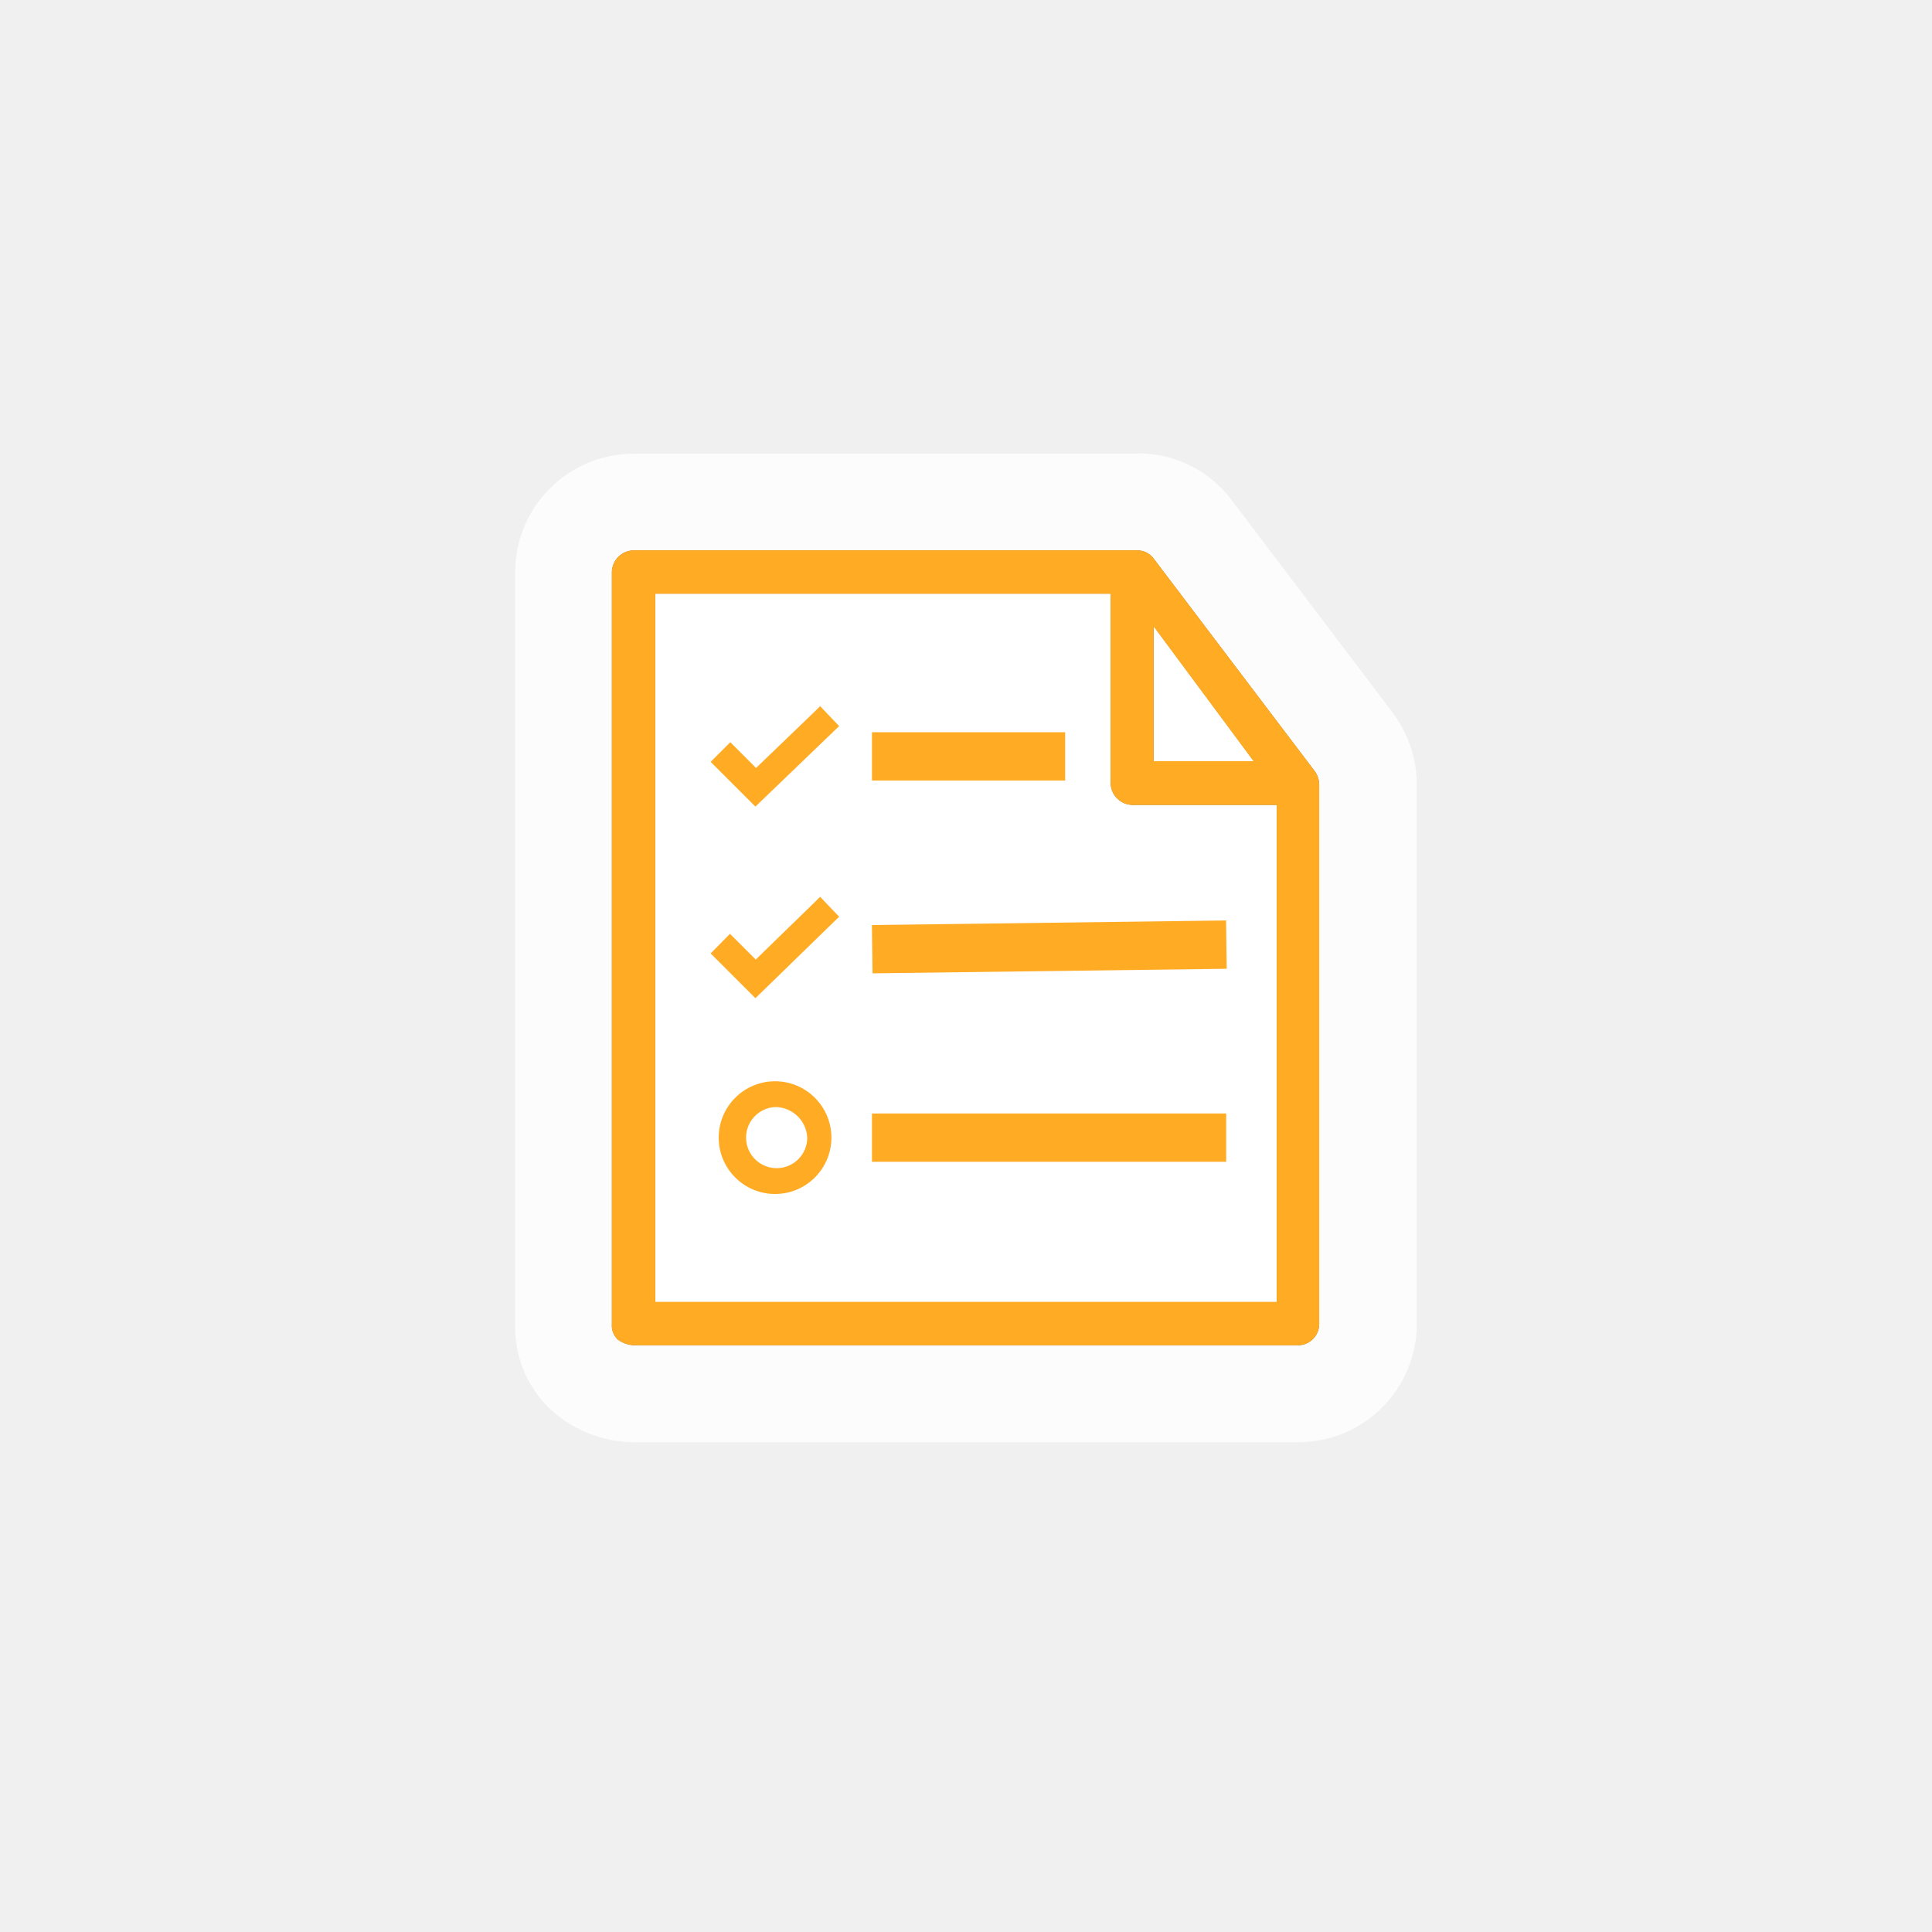
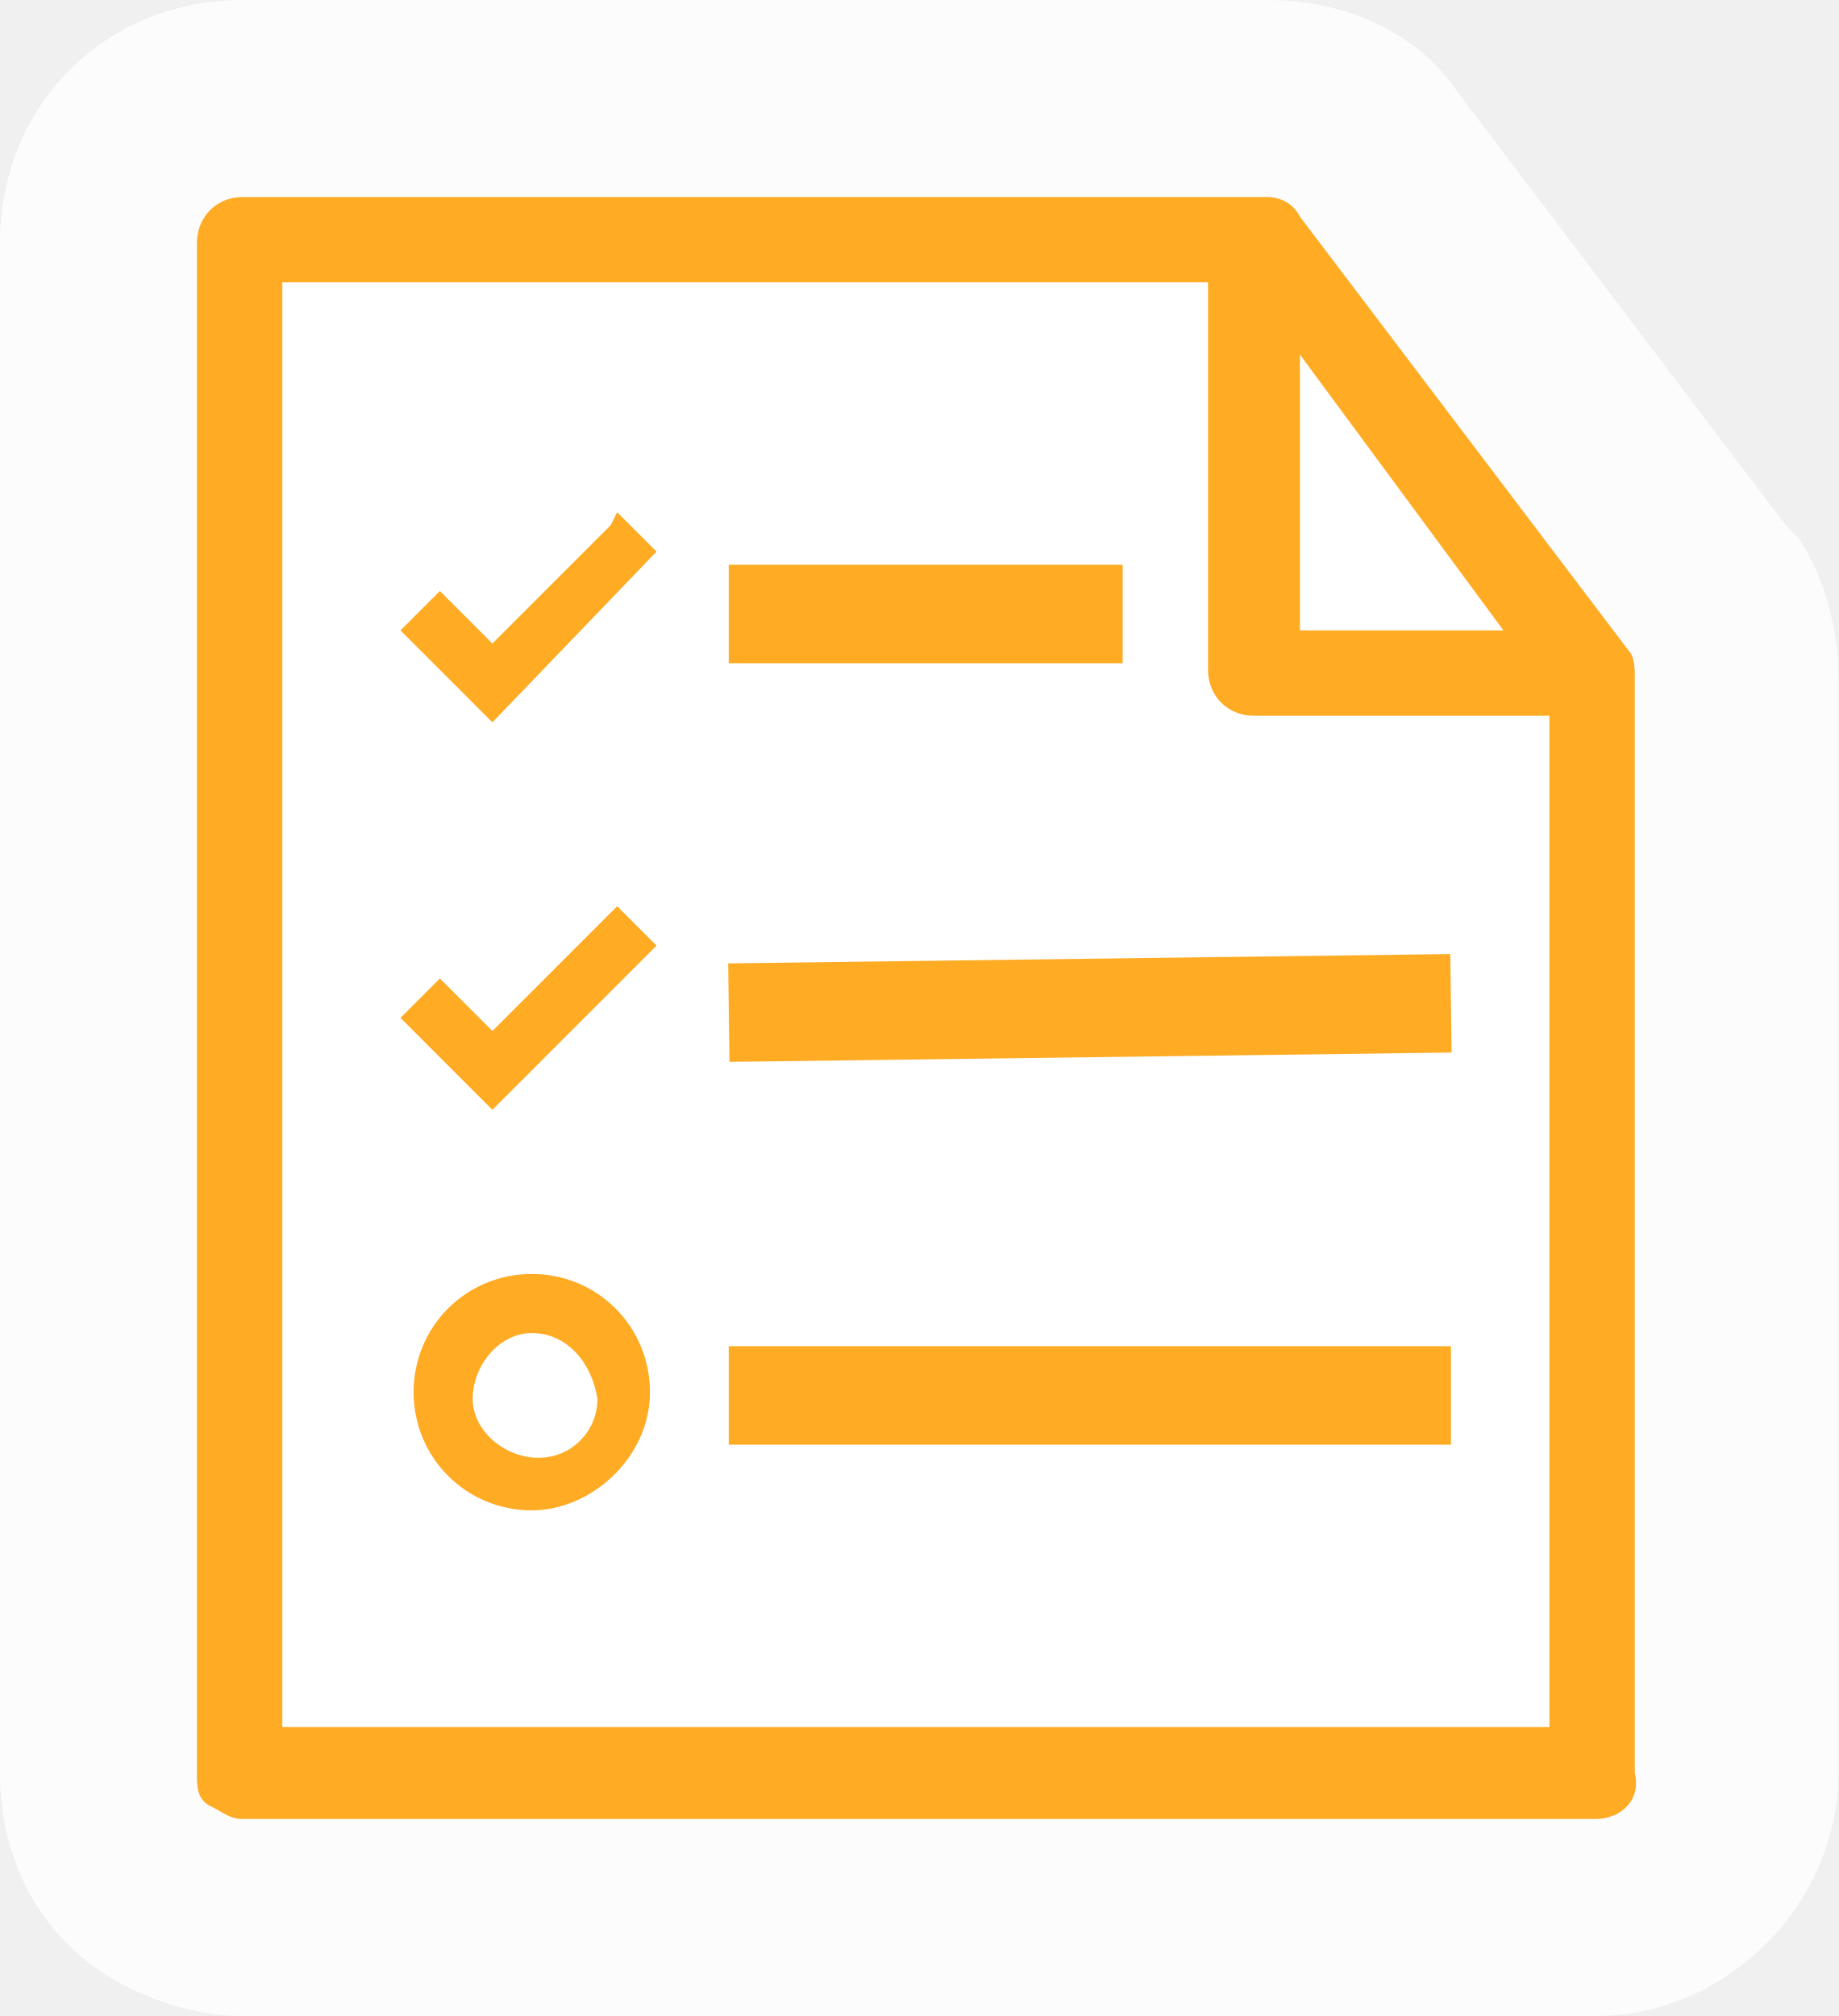
- <svg xmlns="http://www.w3.org/2000/svg" id="Layer_1" data-name="Layer 1" viewBox="0 0 60 60">
-   <defs>
-     <style>.cls-1{fill:#fff;}.cls-2{opacity:0.8;}.cls-3{fill:#1a2026;}.cls-4{fill:#ffab24;}</style>
-   </defs>
-   <polygon class="cls-1" points="40.24 40.93 19.95 40.93 19.95 17.76 35.33 17.76 40.24 24.09 40.24 40.93" />
-   <g class="cls-2">
-     <path class="cls-3" d="M40.33,41.78H19.67a0.94,0.94,0,0,1-.49-0.18A0.61,0.61,0,0,1,19,41.11V17.76a0.69,0.69,0,0,1,.67-0.67H35.3a0.64,0.64,0,0,1,.54.27l5,6.6a0.72,0.72,0,0,1,.13.4V41.11A0.66,0.66,0,0,1,40.33,41.78Zm-20-1.35H39.65V25H35.16a0.69,0.69,0,0,1-.67-0.67V18.44H20.35v22ZM38.93,23.64l-3.1-4.18v4.18h3.1Z" />
-     <path class="cls-1" d="M35.3,17.09a0.64,0.64,0,0,1,.54.27l5,6.6a0.72,0.72,0,0,1,.13.4V41.11a0.66,0.66,0,0,1-.67.67H19.67a0.94,0.94,0,0,1-.49-0.18A0.61,0.61,0,0,1,19,41.11V17.76a0.69,0.69,0,0,1,.67-0.67H35.3m-15,23.35H39.65V25H35.16a0.69,0.69,0,0,1-.67-0.67V18.44H20.35v22M35.84,23.64h3.1l-3.1-4.18v4.18M35.3,14.09H19.67A3.68,3.68,0,0,0,16,17.76V41.11a3.5,3.5,0,0,0,1.52,3,3.9,3.9,0,0,0,2.16.68H40.33A3.68,3.68,0,0,0,44,41.11V24.36a3.72,3.72,0,0,0-.64-2.07l-0.11-.16-5-6.6a3.63,3.63,0,0,0-2.92-1.45h0Zm-12,7.35h8.14v2.93A3.68,3.68,0,0,0,35.16,28h1.49v9.4H23.35v-16h0Z" />
+ <svg xmlns="http://www.w3.org/2000/svg" version="1.1" id="Layer_1" x="0px" y="0px" viewBox="0 0 28 30.7" style="enable-background:new 0 0 28 30.7;" xml:space="preserve">
+   <style type="text/css">
+ 	.st0{fill:#FFFFFF;}
+ 	.st1{opacity:0.8;}
+ 	.st2{fill:#FFAB24;}
+ </style>
+   <polygon class="st0" points="24.2,26.8 4,26.8 4,3.7 19.3,3.7 24.2,10 " />
+   <g class="st1">
+     <path class="st0" d="M24.3,27.7H3.7c-0.2,0-0.3-0.1-0.5-0.2C3,27.4,3,27.2,3,27V3.7C3,3.3,3.3,3,3.7,3h15.6c0.2,0,0.4,0.1,0.5,0.3   l5,6.6c0.1,0.1,0.1,0.3,0.1,0.4V27C25,27.4,24.7,27.7,24.3,27.7C24.3,27.7,24.3,27.7,24.3,27.7z M4.3,26.3h19.3V10.9h-4.5   c-0.4,0-0.7-0.3-0.7-0.7V4.3H4.3L4.3,26.3z M22.9,9.6l-3.1-4.2v4.2H22.9z" />
+     <path class="st0" d="M19.3,3c0.2,0,0.4,0.1,0.5,0.3l5,6.6c0.1,0.1,0.1,0.3,0.1,0.4V27c0,0.4-0.3,0.7-0.6,0.7c0,0,0,0,0,0H3.7   c-0.2,0-0.3-0.1-0.5-0.2C3,27.4,3,27.2,3,27V3.7C3,3.3,3.3,3,3.7,3H19.3 M4.3,26.4h19.4V10.9h-4.5c-0.4,0-0.7-0.3-0.7-0.7V4.3H4.3   L4.3,26.4 M19.8,9.6h3.1l-3.1-4.2V9.6 M19.3,0H3.7C1.6,0,0,1.6,0,3.7V27c0,1.2,0.5,2.3,1.5,3c0.6,0.4,1.4,0.7,2.2,0.7h20.6   c2,0,3.7-1.7,3.7-3.7V10.3c0-0.7-0.2-1.5-0.6-2.1L27.2,8l-5-6.6C21.6,0.5,20.5,0,19.3,0z M7.3,7.3h8.1v2.9c0,2,1.6,3.7,3.7,3.7h1.5   v9.4H7.3L7.3,7.3L7.3,7.3z" />
  </g>
-   <path class="cls-4" d="M40.33,41.78H19.67a0.94,0.94,0,0,1-.49-0.18A0.61,0.61,0,0,1,19,41.11V17.76a0.69,0.69,0,0,1,.67-0.67H35.3a0.64,0.64,0,0,1,.54.27l5,6.6a0.72,0.72,0,0,1,.13.4V41.11A0.66,0.66,0,0,1,40.33,41.78Zm-20-1.35H39.65V25H35.16a0.69,0.69,0,0,1-.67-0.67V18.44H20.35v22ZM38.93,23.64l-3.1-4.18v4.18h3.1Z" />
-   <rect class="cls-4" x="27.08" y="34.58" width="11" height="1.5" />
-   <rect class="cls-4" x="27.08" y="28.66" width="11" height="1.5" transform="translate(-0.37 0.42) rotate(-0.74)" />
-   <rect class="cls-4" x="27.08" y="22.74" width="6" height="1.5" />
-   <path class="cls-4" d="M23.46,25.05l-1.39-1.39,0.61-.61,0.8,0.8,1.84-1.77h0l0.15-.15,0.59,0.62Z" />
-   <path class="cls-4" d="M23.46,31l-1.39-1.39L22.67,29l0.8,0.8L25.32,28h0l0.15-.15,0.59,0.62Z" />
-   <path class="cls-4" d="M24.07,37.08a1.75,1.75,0,1,1,1.75-1.75A1.75,1.75,0,0,1,24.07,37.08Zm0-2.7a0.95,0.95,0,1,0,1,.95A1,1,0,0,0,24.07,34.38Z" />
+   <path class="st2" d="M24.3,27.7H3.7c-0.2,0-0.3-0.1-0.5-0.2C3,27.4,3,27.2,3,27V3.7C3,3.3,3.3,3,3.7,3h15.6c0.2,0,0.4,0.1,0.5,0.3  l5,6.6c0.1,0.1,0.1,0.3,0.1,0.4V27C25,27.4,24.7,27.7,24.3,27.7C24.3,27.7,24.3,27.7,24.3,27.7z M4.3,26.3h19.3V10.9h-4.5  c-0.4,0-0.7-0.3-0.7-0.7V4.3H4.3L4.3,26.3z M22.9,9.6l-3.1-4.2v4.2H22.9z" />
+   <rect x="11.1" y="20.5" class="st2" width="11" height="1.5" />
+   <rect x="11.1" y="14.6" transform="matrix(0.9999 -1.291508e-02 1.291508e-02 0.9999 -0.1964 0.2154)" class="st2" width="11" height="1.5" />
+   <rect x="11.1" y="8.6" class="st2" width="6" height="1.5" />
+   <path class="st2" d="M7.5,11L6.1,9.6L6.7,9l0.8,0.8L9.3,8l0,0l0.1-0.2l0.6,0.6L7.5,11z" />
+   <path class="st2" d="M7.5,16.9l-1.4-1.4l0.6-0.6l0.8,0.8l1.8-1.8l0,0l0.1-0.1l0.6,0.6L7.5,16.9z" />
+   <path class="st2" d="M8.1,23c-1,0-1.8-0.8-1.8-1.8s0.8-1.8,1.8-1.8s1.8,0.8,1.8,1.8S9,23,8.1,23z M8.1,20.3c-0.5,0-0.9,0.5-0.9,1  c0,0.5,0.5,0.9,1,0.9c0.5,0,0.9-0.4,0.9-0.9C9,20.7,8.6,20.3,8.1,20.3L8.1,20.3z" />
</svg>
